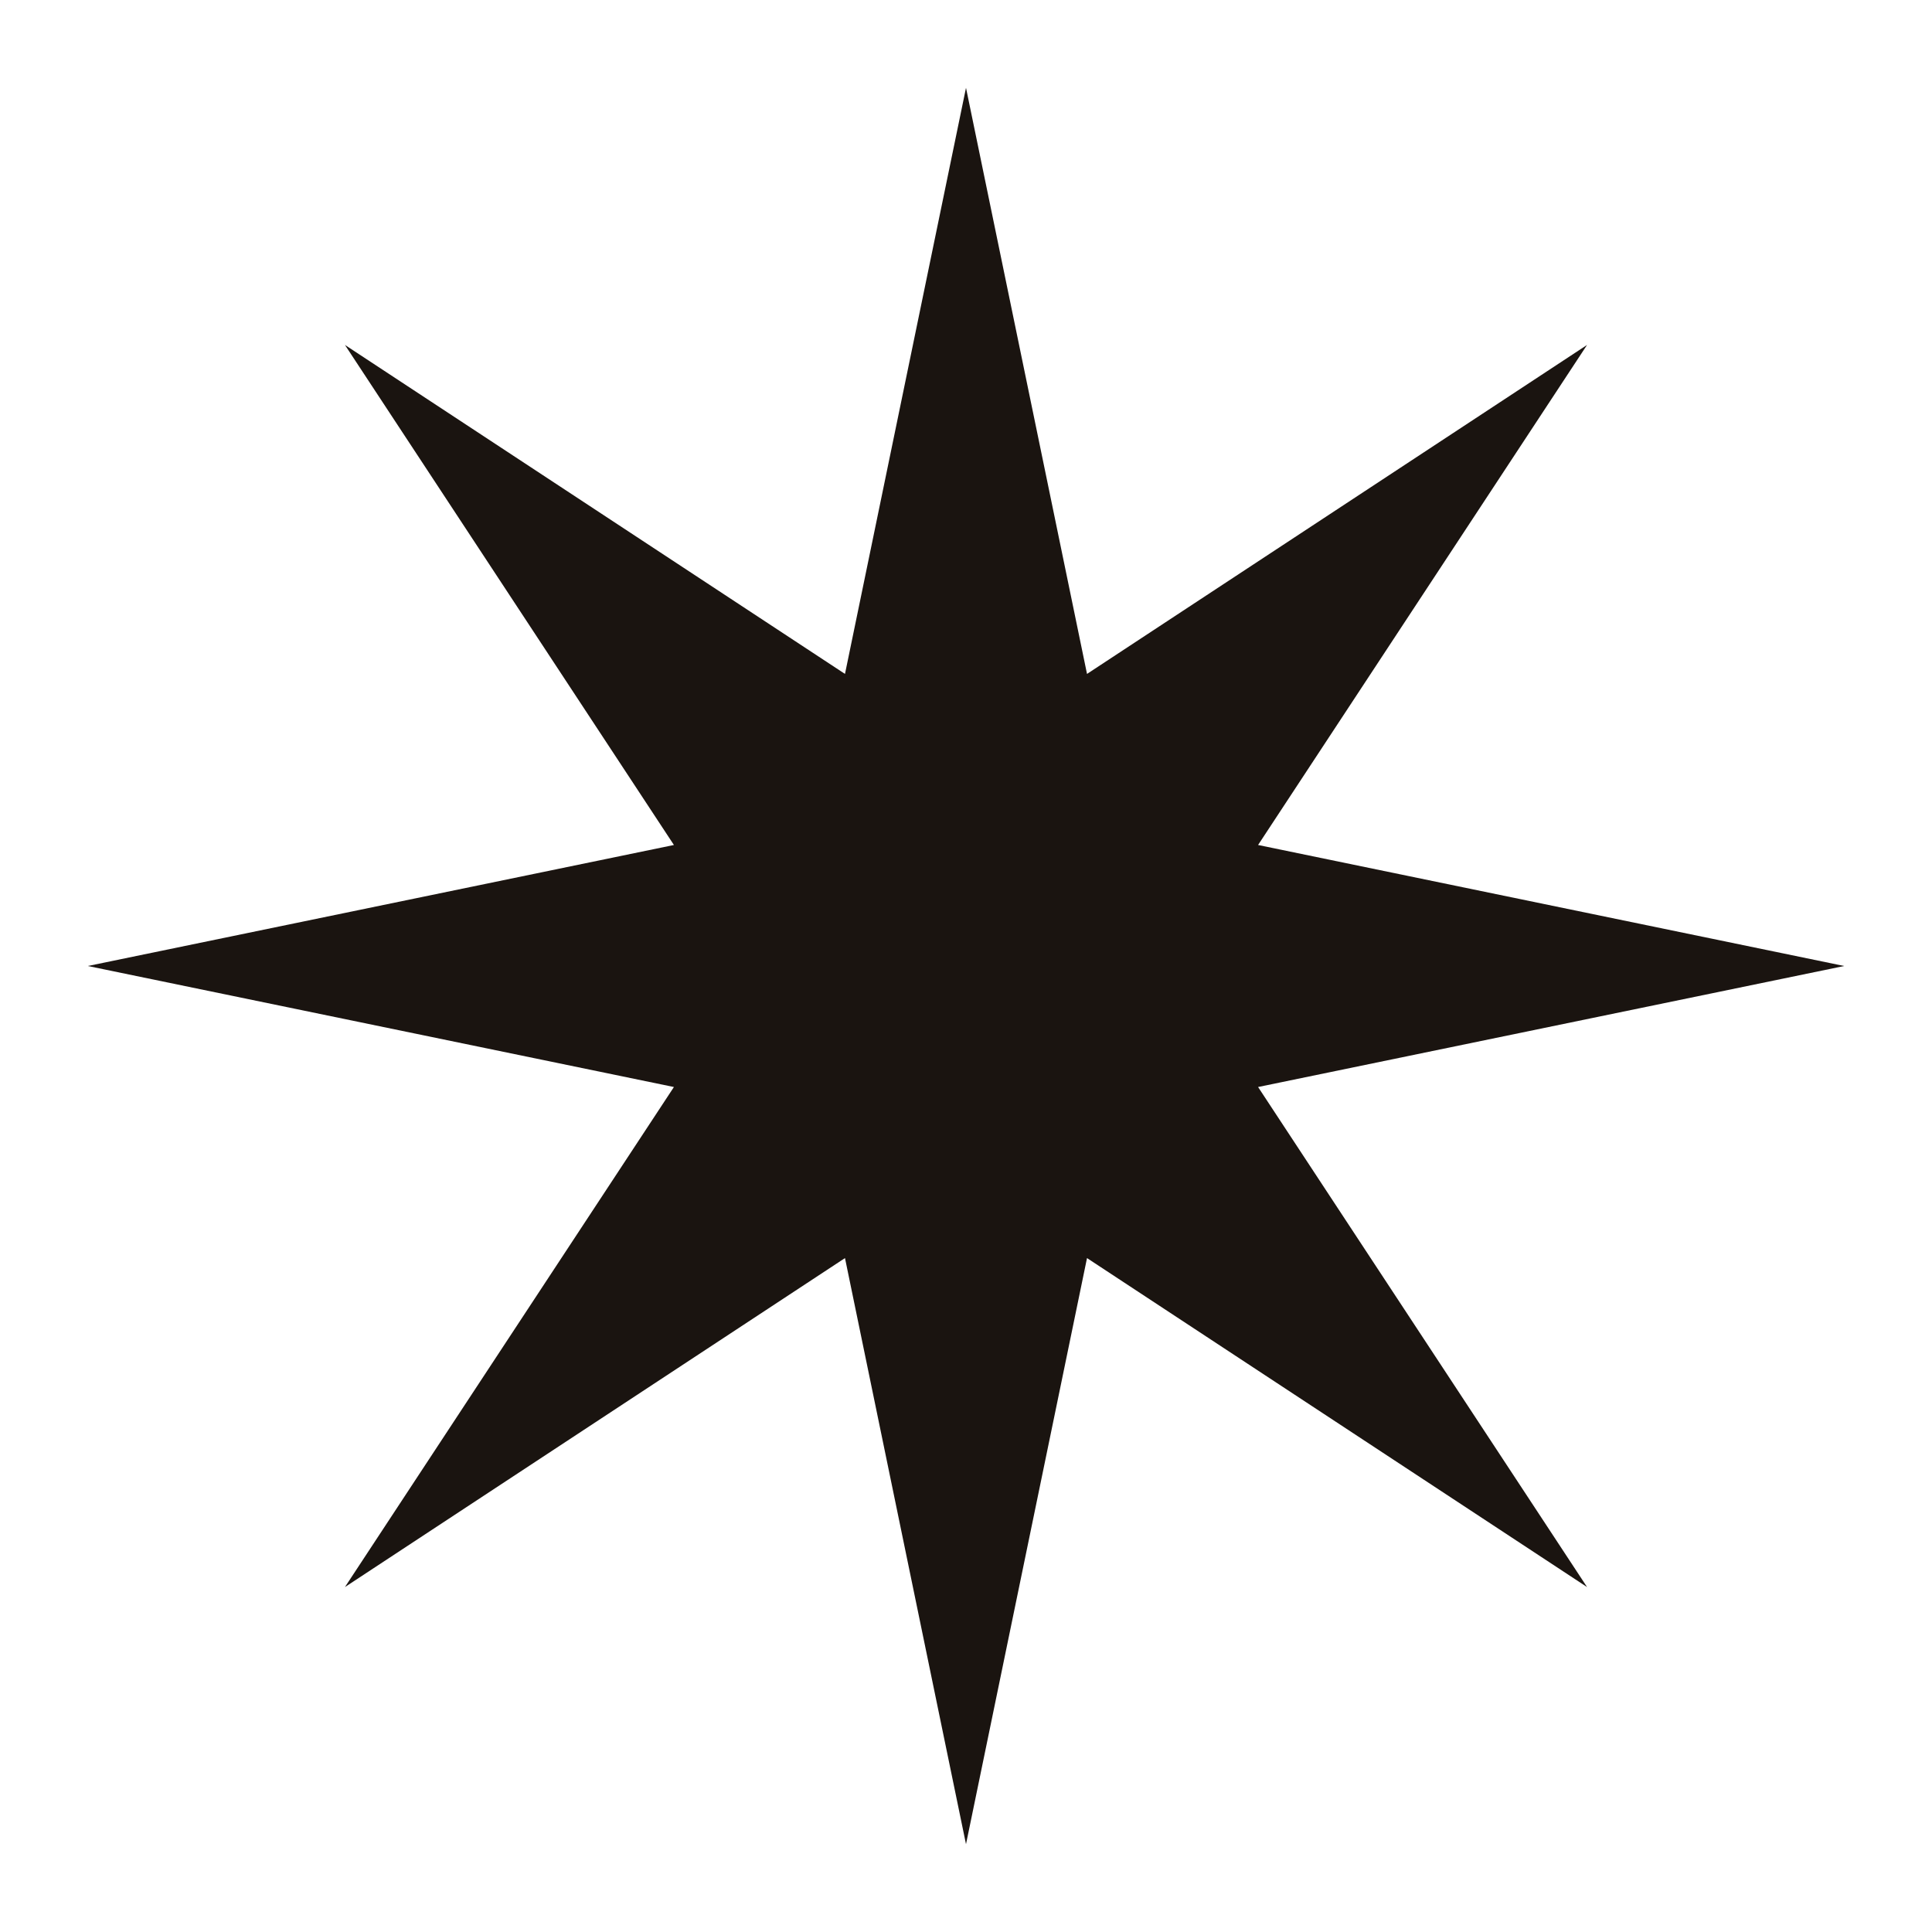
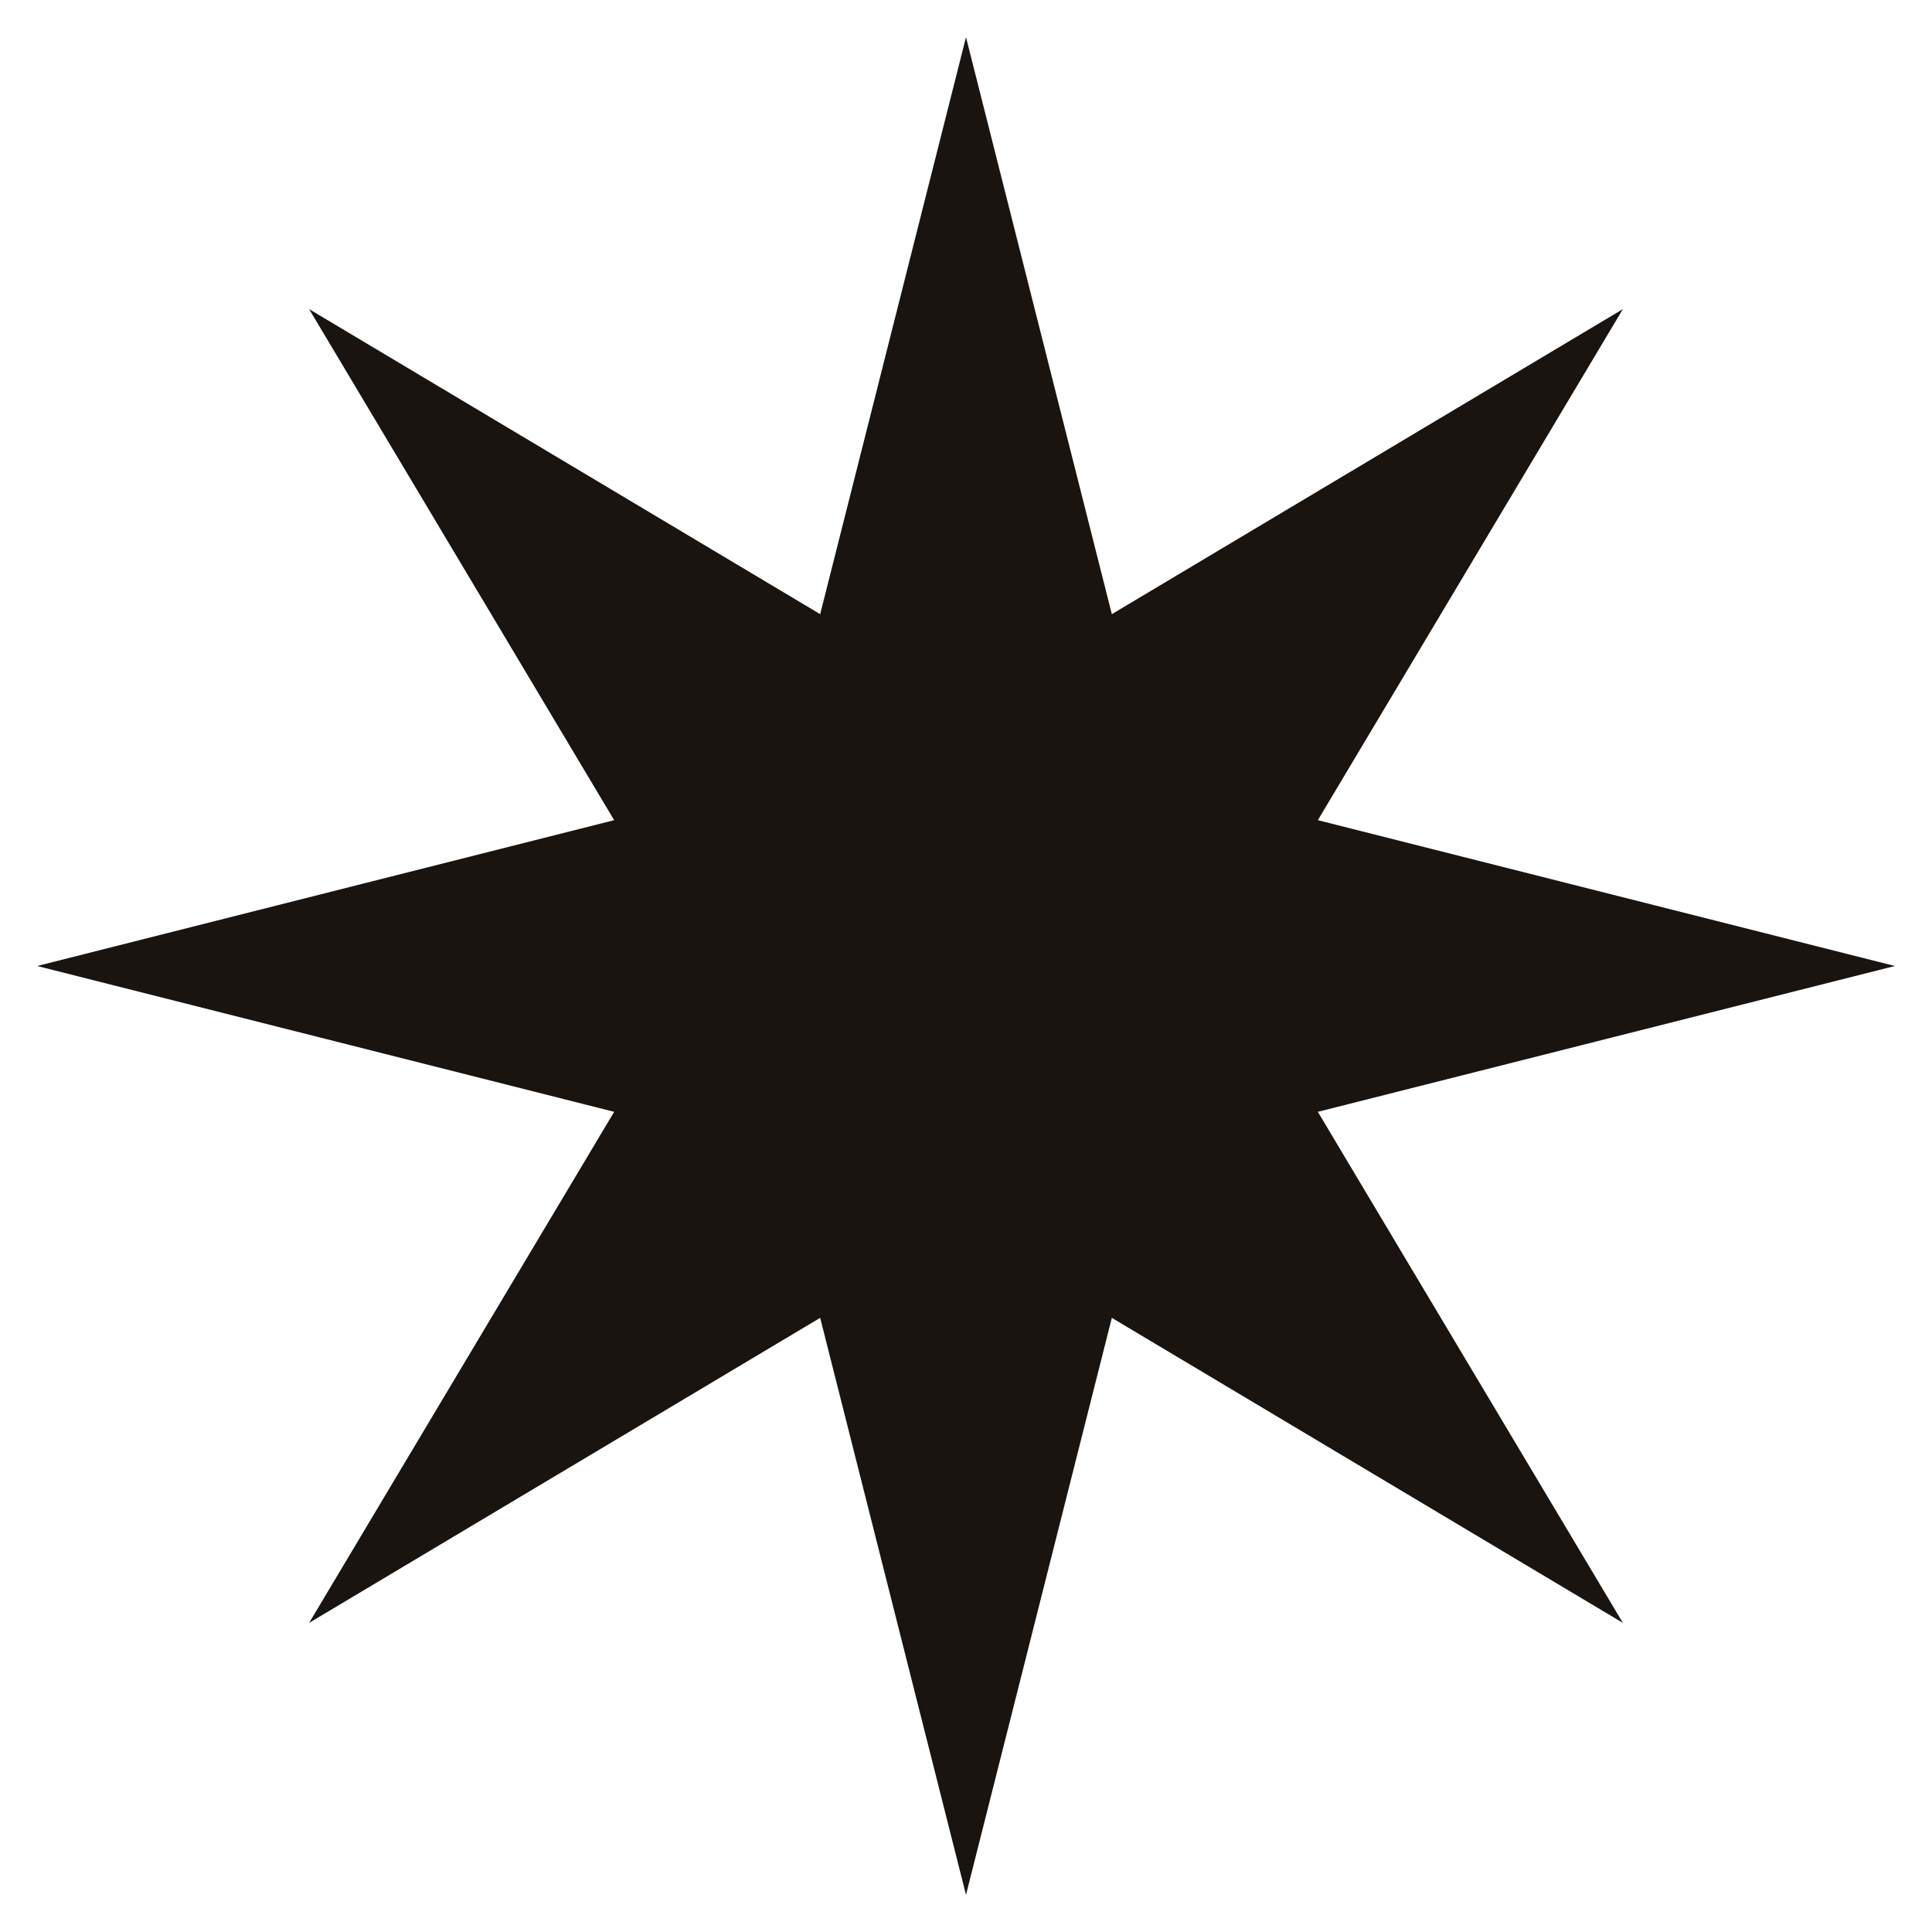
- <svg xmlns="http://www.w3.org/2000/svg" width="100mm" height="100mm" viewBox="-55 -55 110 110">
-   <path fill="#1a1410" d="M0.00,-50.00L6.89,-16.63L35.36,-35.36L16.63,-6.89L50.00,-0.00L16.63,6.89L35.36,35.36L6.89,16.63L0.00,50.00L-6.89,16.63L-35.36,35.36L-16.63,6.89L-50.00,0.00L-16.63,-6.89L-35.36,-35.36L-6.89,-16.63Z" />
+ <svg xmlns="http://www.w3.org/2000/svg" width="80mm" height="80mm" viewBox="-52 -52 104 104">
+   <path fill="#1a1410" d="M0.00,-50.00L7.85,-18.94L35.36,-35.36L18.94,-7.85L50.00,-0.00L18.94,7.85L35.36,35.36L7.85,18.94L0.00,50.00L-7.85,18.94L-35.36,35.36L-18.94,7.85L-50.00,0.00L-18.94,-7.85L-35.36,-35.36L-7.85,-18.94Z" />
</svg>
